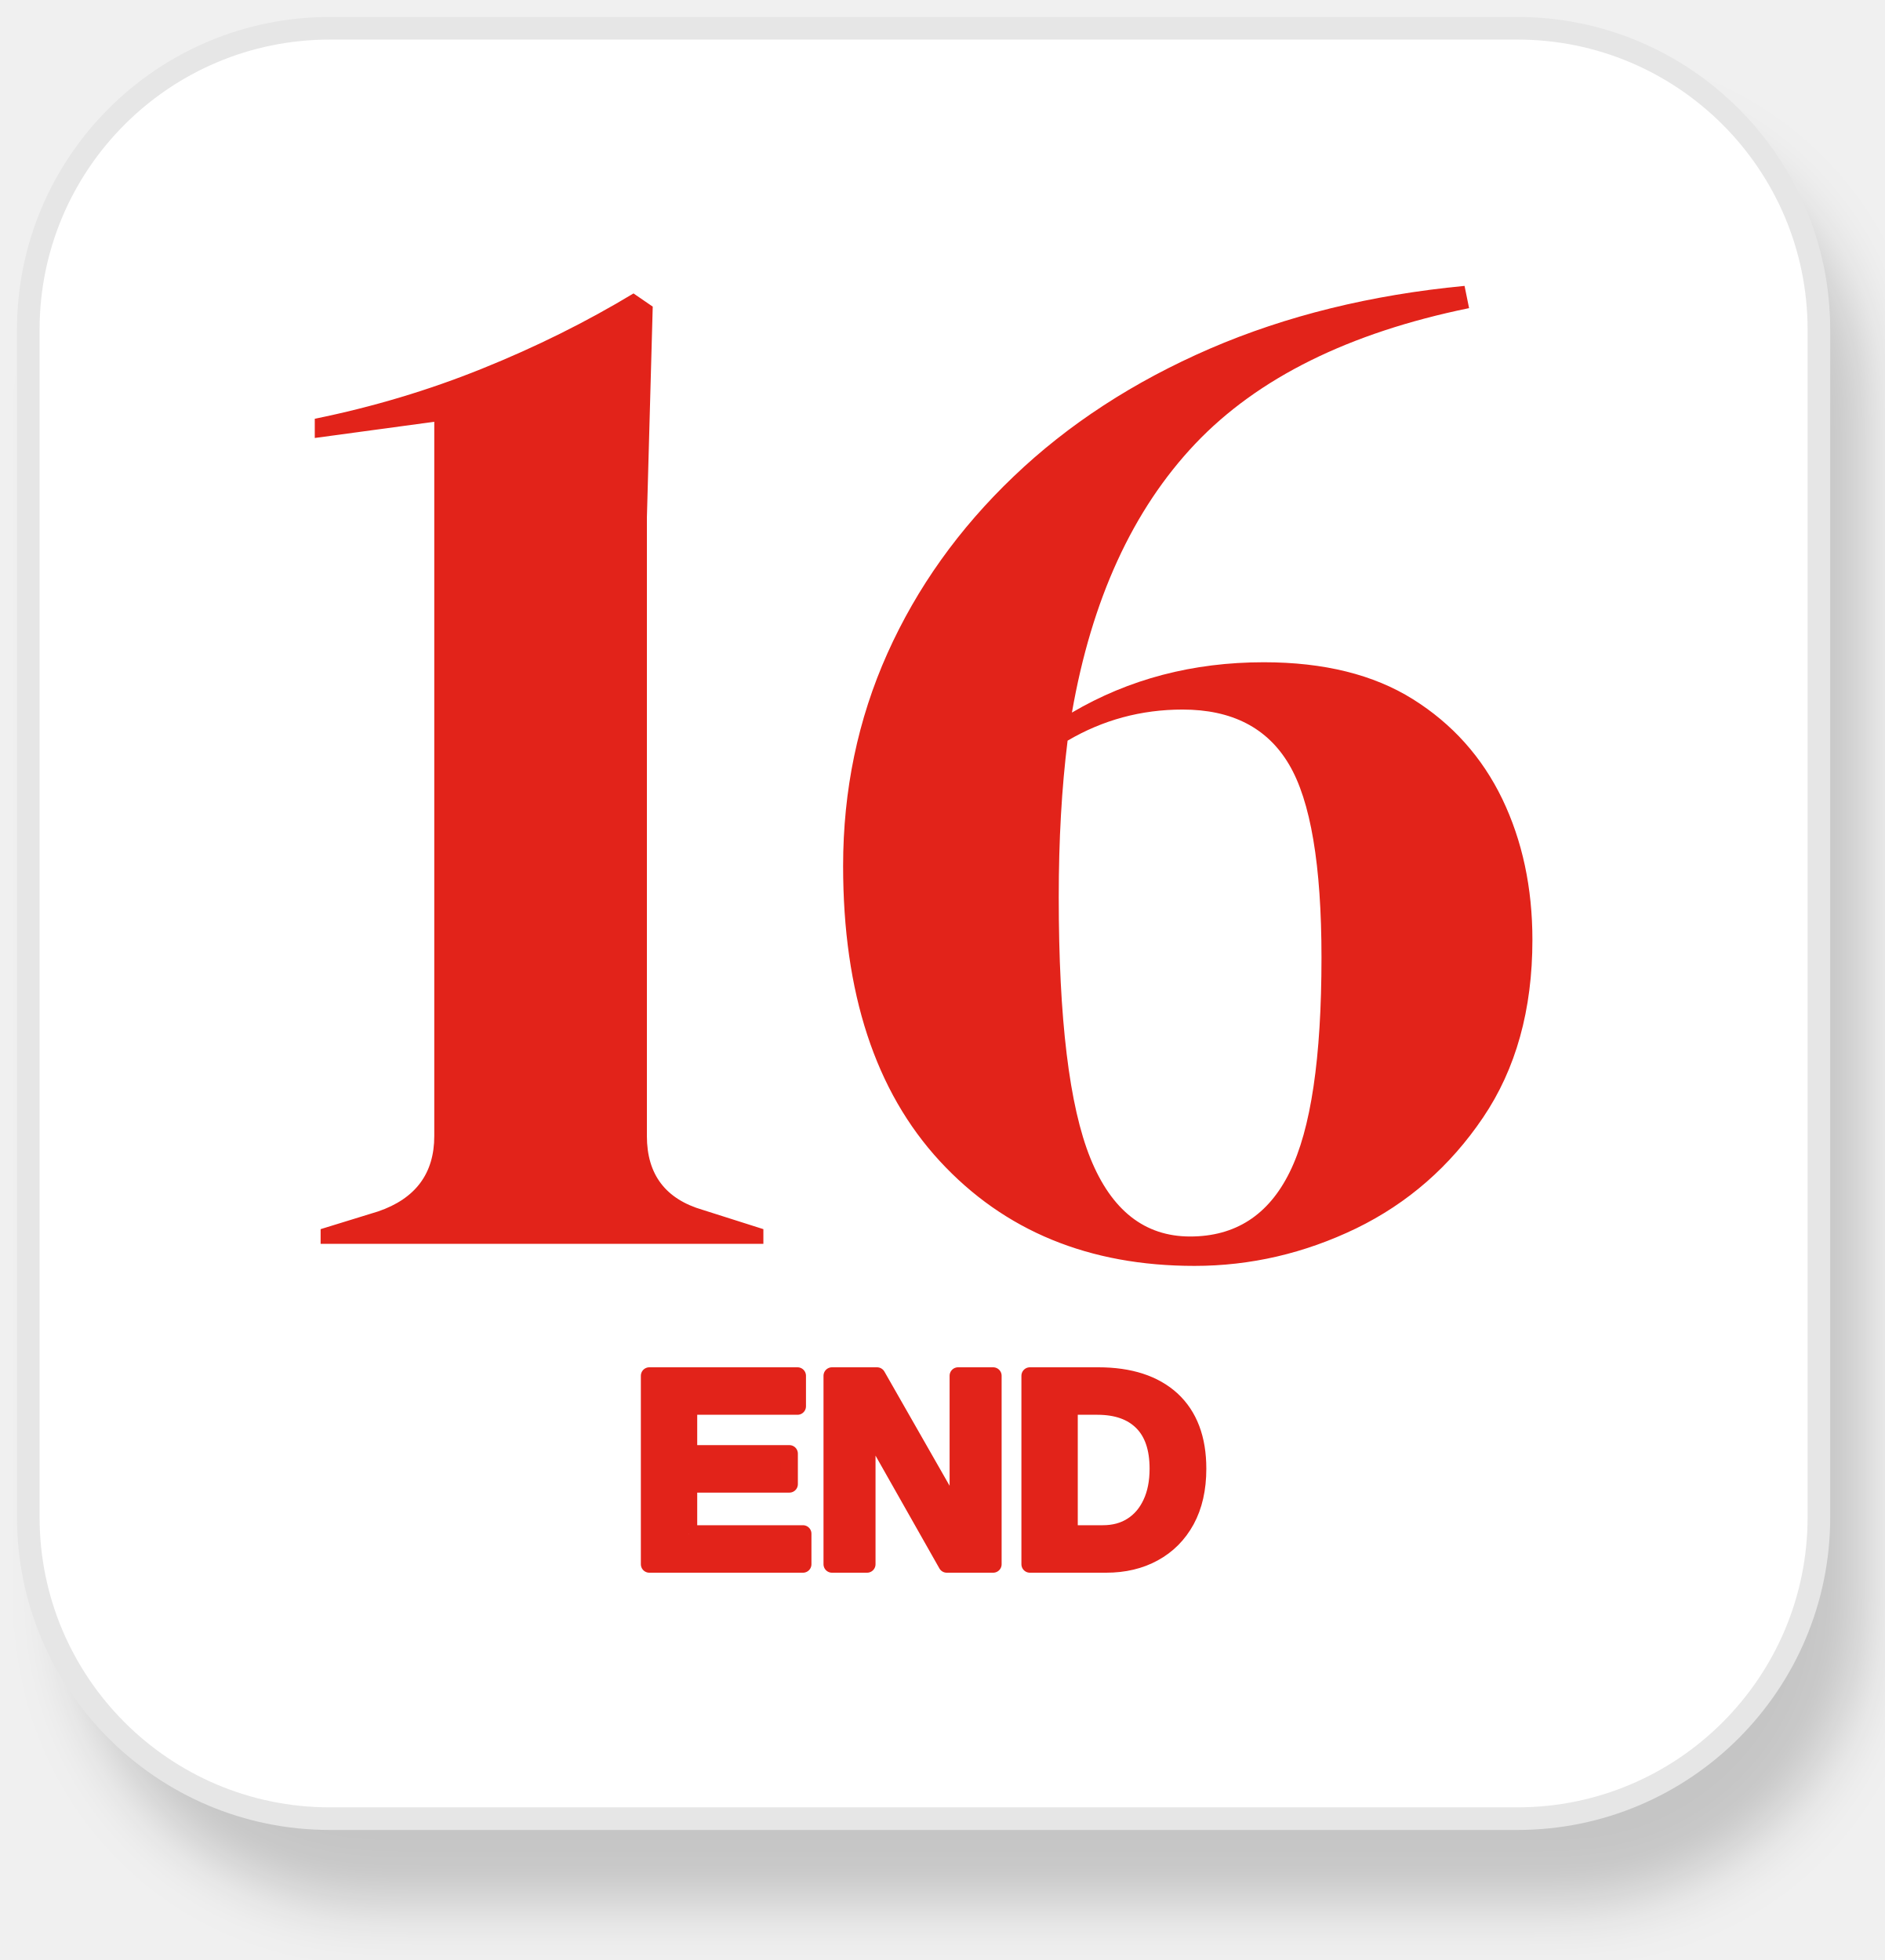
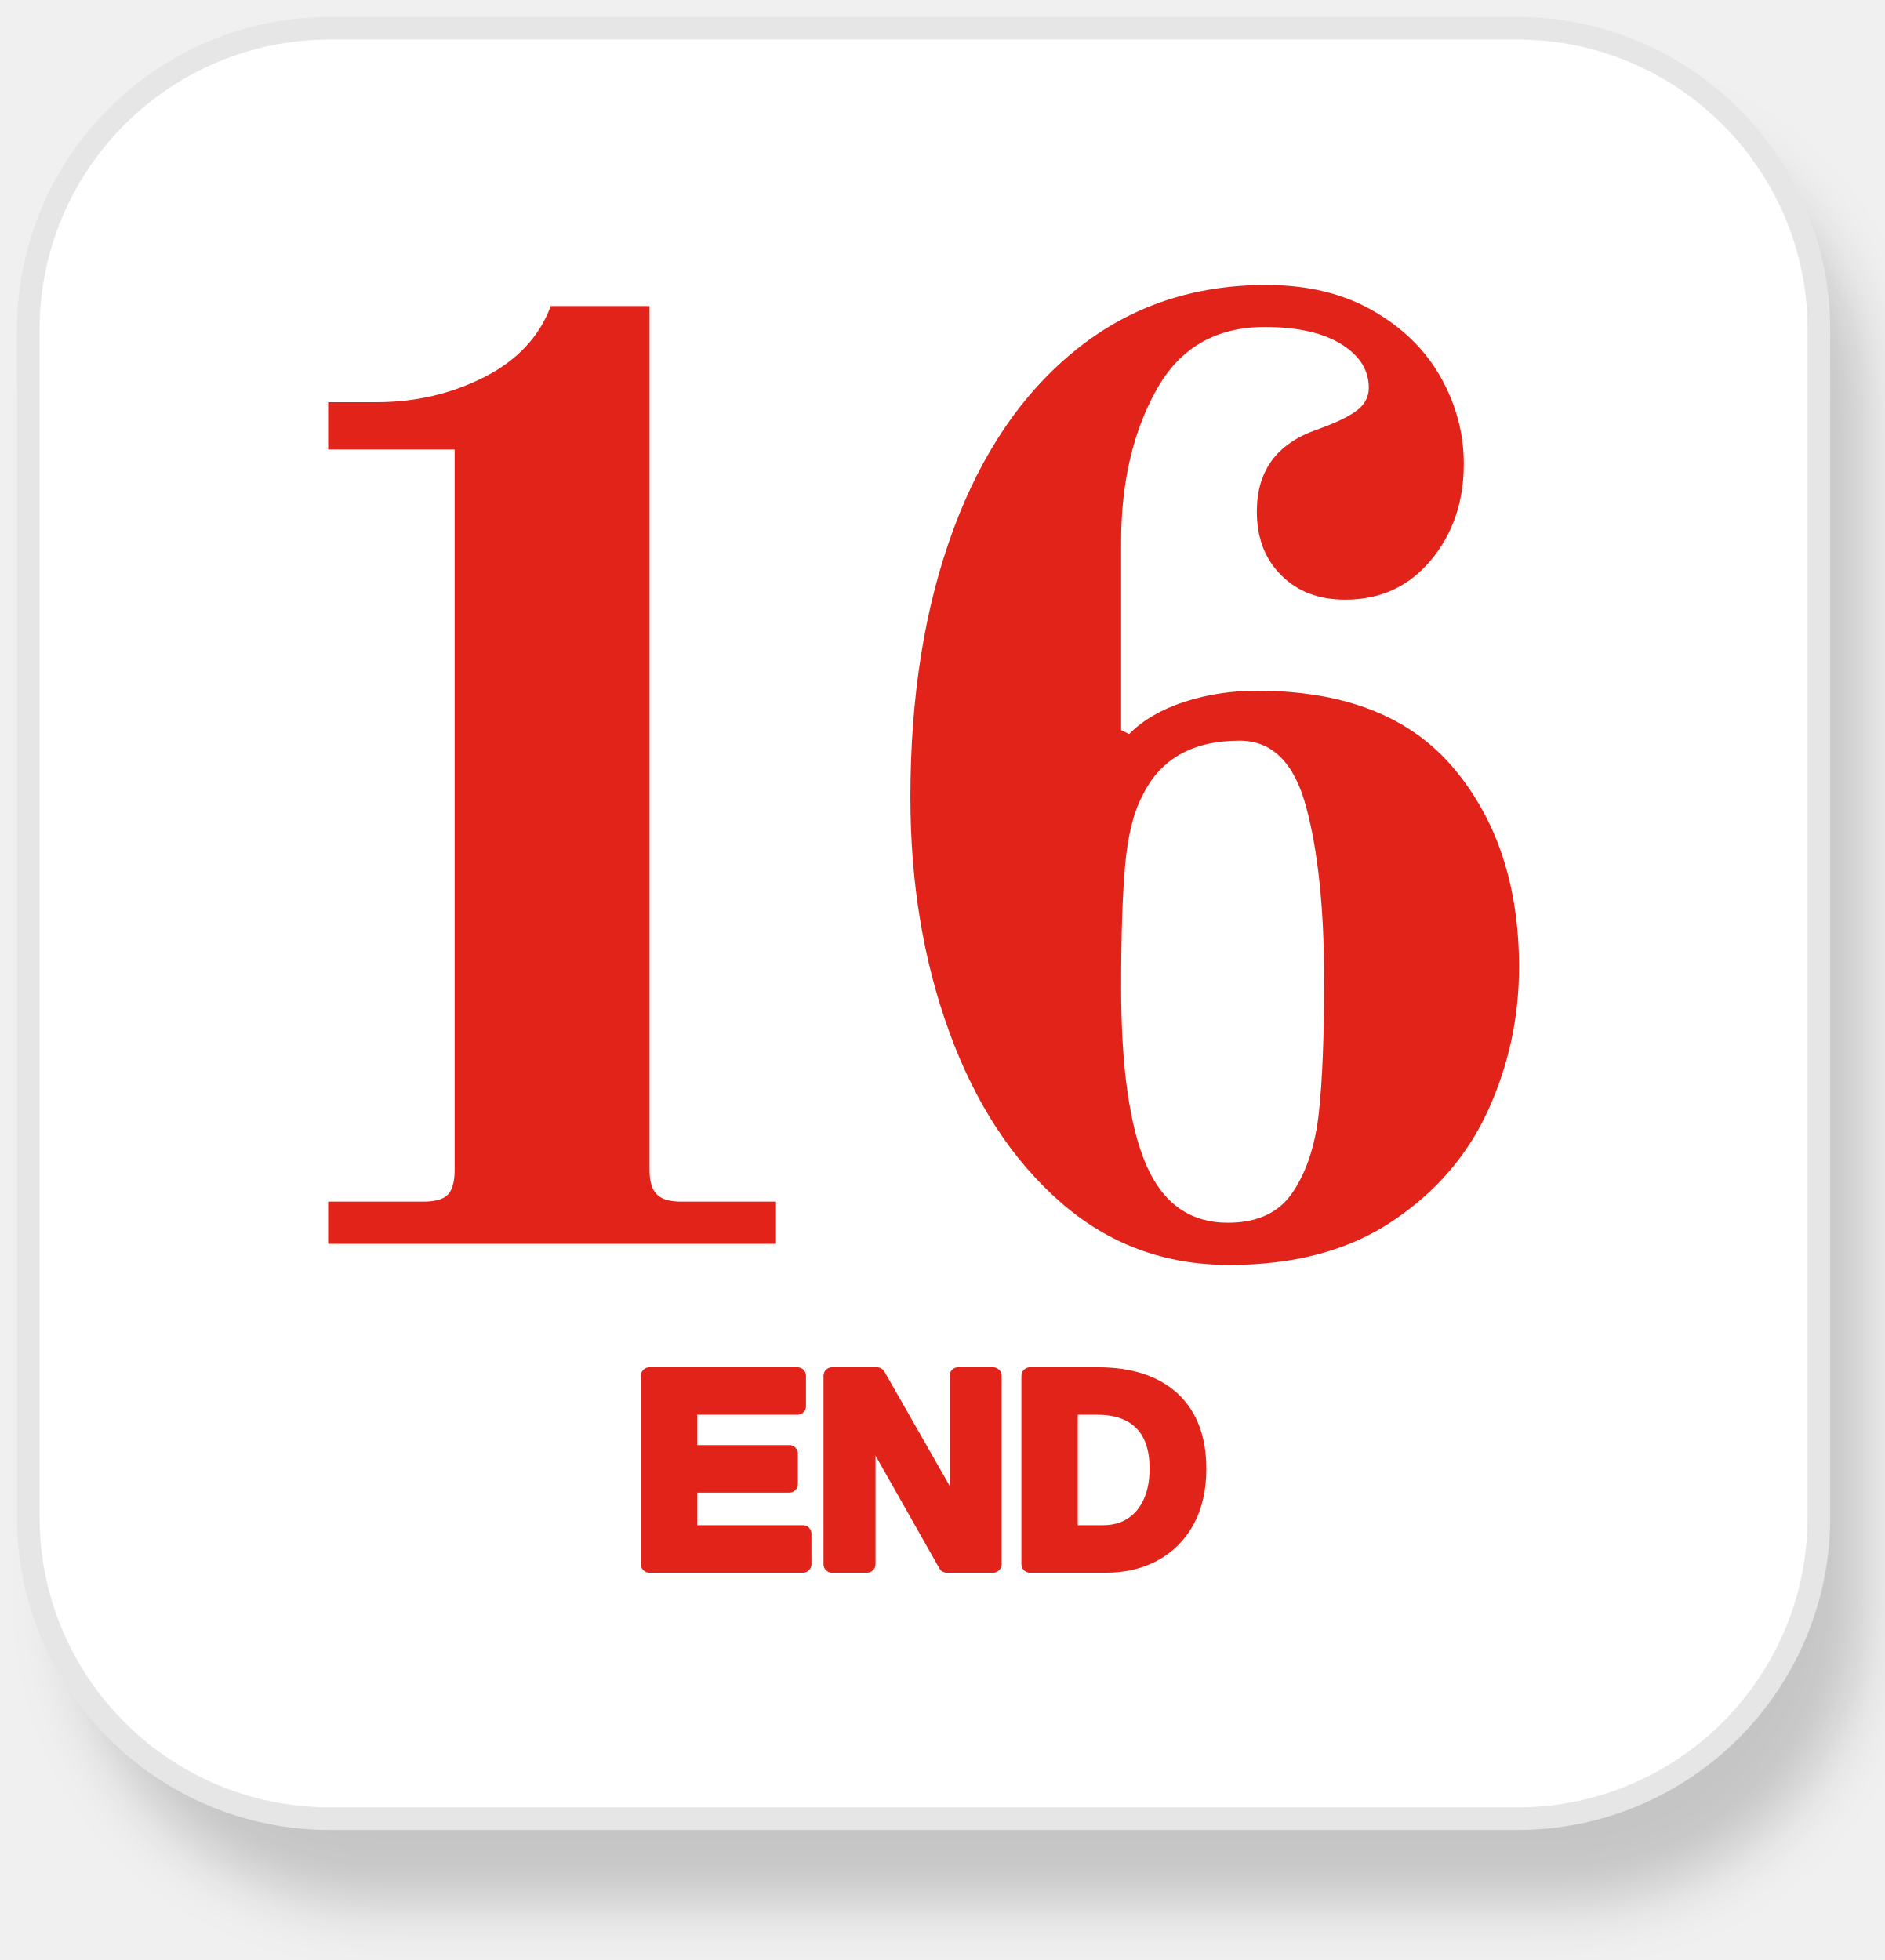
<svg xmlns="http://www.w3.org/2000/svg" viewBox="0 0 100 104" width="100" height="104">
  <defs>
    <filter id="soft" x="-10%" y="-10%" width="130%" height="130%">
      <feGaussianBlur stdDeviation="1.6" />
    </filter>
  </defs>
  <rect x="4" y="6" width="95" height="95" rx="16" fill="#000" opacity="0.18" filter="url(#soft)" />
  <rect x="1.5" y="1.5" width="95" height="95" rx="16" fill="#ffffff" stroke="#e6e6e6" stroke-width="1.2" />
-   <path d="M40.5 66L17.01 66L17.01 65.22L20.06 64.28Q23.04 63.26 23.04 60.28L23.04 60.28L23.04 22.38L16.7 23.24L16.7 22.22Q21.32 21.28 25.58 19.56Q29.85 17.84 33.61 15.57L33.61 15.57L34.63 16.27L34.32 27.47L34.32 60.28Q34.32 63.34 37.29 64.2L37.29 64.2L40.5 65.22L40.5 66M63.37 67.17L63.37 67.17Q54.99 67.17 49.86 61.61Q44.73 56.05 44.73 45.95L44.73 45.95Q44.73 39.92 47.08 34.67Q49.43 29.43 53.78 25.28Q58.12 21.13 64.19 18.5Q70.26 15.88 77.7 15.17L77.7 15.17L77.94 16.35Q68.38 18.31 63.41 23.55Q58.44 28.8 56.87 37.81L56.87 37.81Q61.41 35.14 67.05 35.14L67.05 35.14Q71.83 35.14 74.96 37.1Q78.09 39.06 79.7 42.39Q81.3 45.72 81.3 49.87L81.3 49.87Q81.3 55.43 78.68 59.3Q76.06 63.18 71.95 65.18Q67.83 67.17 63.37 67.17M56.17 47.6L56.17 47.6Q56.17 57.31 57.85 61.46Q59.53 65.61 63.14 65.61L63.14 65.61Q66.74 65.61 68.42 62.2Q70.11 58.8 70.11 50.81L70.11 50.81Q70.11 43.45 68.38 40.55Q66.66 37.65 62.74 37.65L62.74 37.65Q59.45 37.65 56.64 39.3L56.64 39.3Q56.17 43.05 56.17 47.6" fill="#e2231a" />
+   <path d="M17.41 66L17.41 63.76L22.44 63.76Q23.42 63.76 23.77 63.38Q24.12 62.99 24.12 62.09L24.12 62.09L24.12 23.85L17.41 23.85L17.41 21.34L19.99 21.34Q23.07 21.34 25.69 20.01Q28.31 18.68 29.22 16.24L29.22 16.24L34.46 16.24L34.46 62.09Q34.46 62.99 34.85 63.38Q35.23 63.76 36.14 63.76L36.14 63.76L41.17 63.76L41.17 66L17.41 66M65.22 67.12Q60.04 67.12 56.23 63.76Q52.42 60.41 50.36 54.75Q48.3 49.09 48.3 42.31L48.3 42.31Q48.3 34.27 50.57 28.12Q52.84 21.97 57.11 18.54Q61.37 15.12 67.17 15.12L67.17 15.12Q70.46 15.12 72.83 16.48Q75.21 17.84 76.43 20.01Q77.66 22.18 77.66 24.62L77.66 24.62Q77.66 27.63 75.91 29.73Q74.16 31.82 71.37 31.82L71.37 31.82Q69.27 31.82 67.98 30.53Q66.68 29.24 66.68 27.14L66.68 27.14Q66.68 23.92 69.83 22.81L69.83 22.81Q71.23 22.32 71.92 21.83Q72.62 21.34 72.62 20.57L72.62 20.57Q72.62 19.17 71.16 18.26Q69.69 17.35 67.1 17.35L67.1 17.35Q63.19 17.35 61.34 20.71Q59.48 24.06 59.48 28.75L59.48 28.75L59.48 38.74L59.9 38.95Q61.02 37.83 62.84 37.24Q64.66 36.65 66.68 36.65L66.68 36.65Q73.67 36.65 77.13 40.77Q80.59 44.89 80.59 51.32L80.59 51.32Q80.59 55.31 78.95 58.91Q77.31 62.51 73.85 64.81Q70.39 67.12 65.22 67.12L65.22 67.12M65.15 64.88Q67.52 64.88 68.6 63.24Q69.69 61.6 69.97 59.05Q70.25 56.49 70.25 52.02L70.25 52.02Q70.25 46.36 69.3 42.83Q68.36 39.3 65.77 39.3L65.77 39.3Q62 39.3 60.6 42.24L60.6 42.24Q59.9 43.56 59.69 45.94Q59.48 48.32 59.48 52.37L59.48 52.37Q59.48 58.73 60.81 61.81Q62.14 64.88 65.15 64.88L65.15 64.88" fill="#e2231a" />
  <path d="M36.54 81.38L42.6 81.38L42.6 83L34.45 83L34.45 73L42.31 73L42.31 74.62L36.54 74.62L36.54 77.13L41.88 77.13L41.88 78.75L36.54 78.75L36.54 81.38M46 77.1L46 77.1L46 83L44.14 83L44.14 73L46.53 73L50.96 80.76Q50.83 79.69 50.83 78.81L50.83 78.81L50.83 73L52.69 73L52.69 83L50.23 83L45.87 75.3Q45.94 75.86 45.97 76.31Q46 76.76 46 77.1M63.55 77.93L63.55 77.93Q63.55 79.53 62.93 80.67Q62.31 81.8 61.21 82.4Q60.12 83 58.68 83L58.68 83L54.64 83L54.64 73L58.26 73Q60.78 73 62.17 74.27Q63.55 75.55 63.55 77.93M61.44 77.93L61.44 77.93Q61.44 76.31 60.61 75.47Q59.77 74.62 58.22 74.62L58.22 74.62L56.73 74.62L56.73 81.38L58.51 81.38Q59.41 81.38 60.06 80.96Q60.72 80.54 61.08 79.76Q61.44 78.99 61.44 77.93" fill="#e2231a" stroke="#e2231a" stroke-width="0.9" stroke-linejoin="round" />
</svg>
